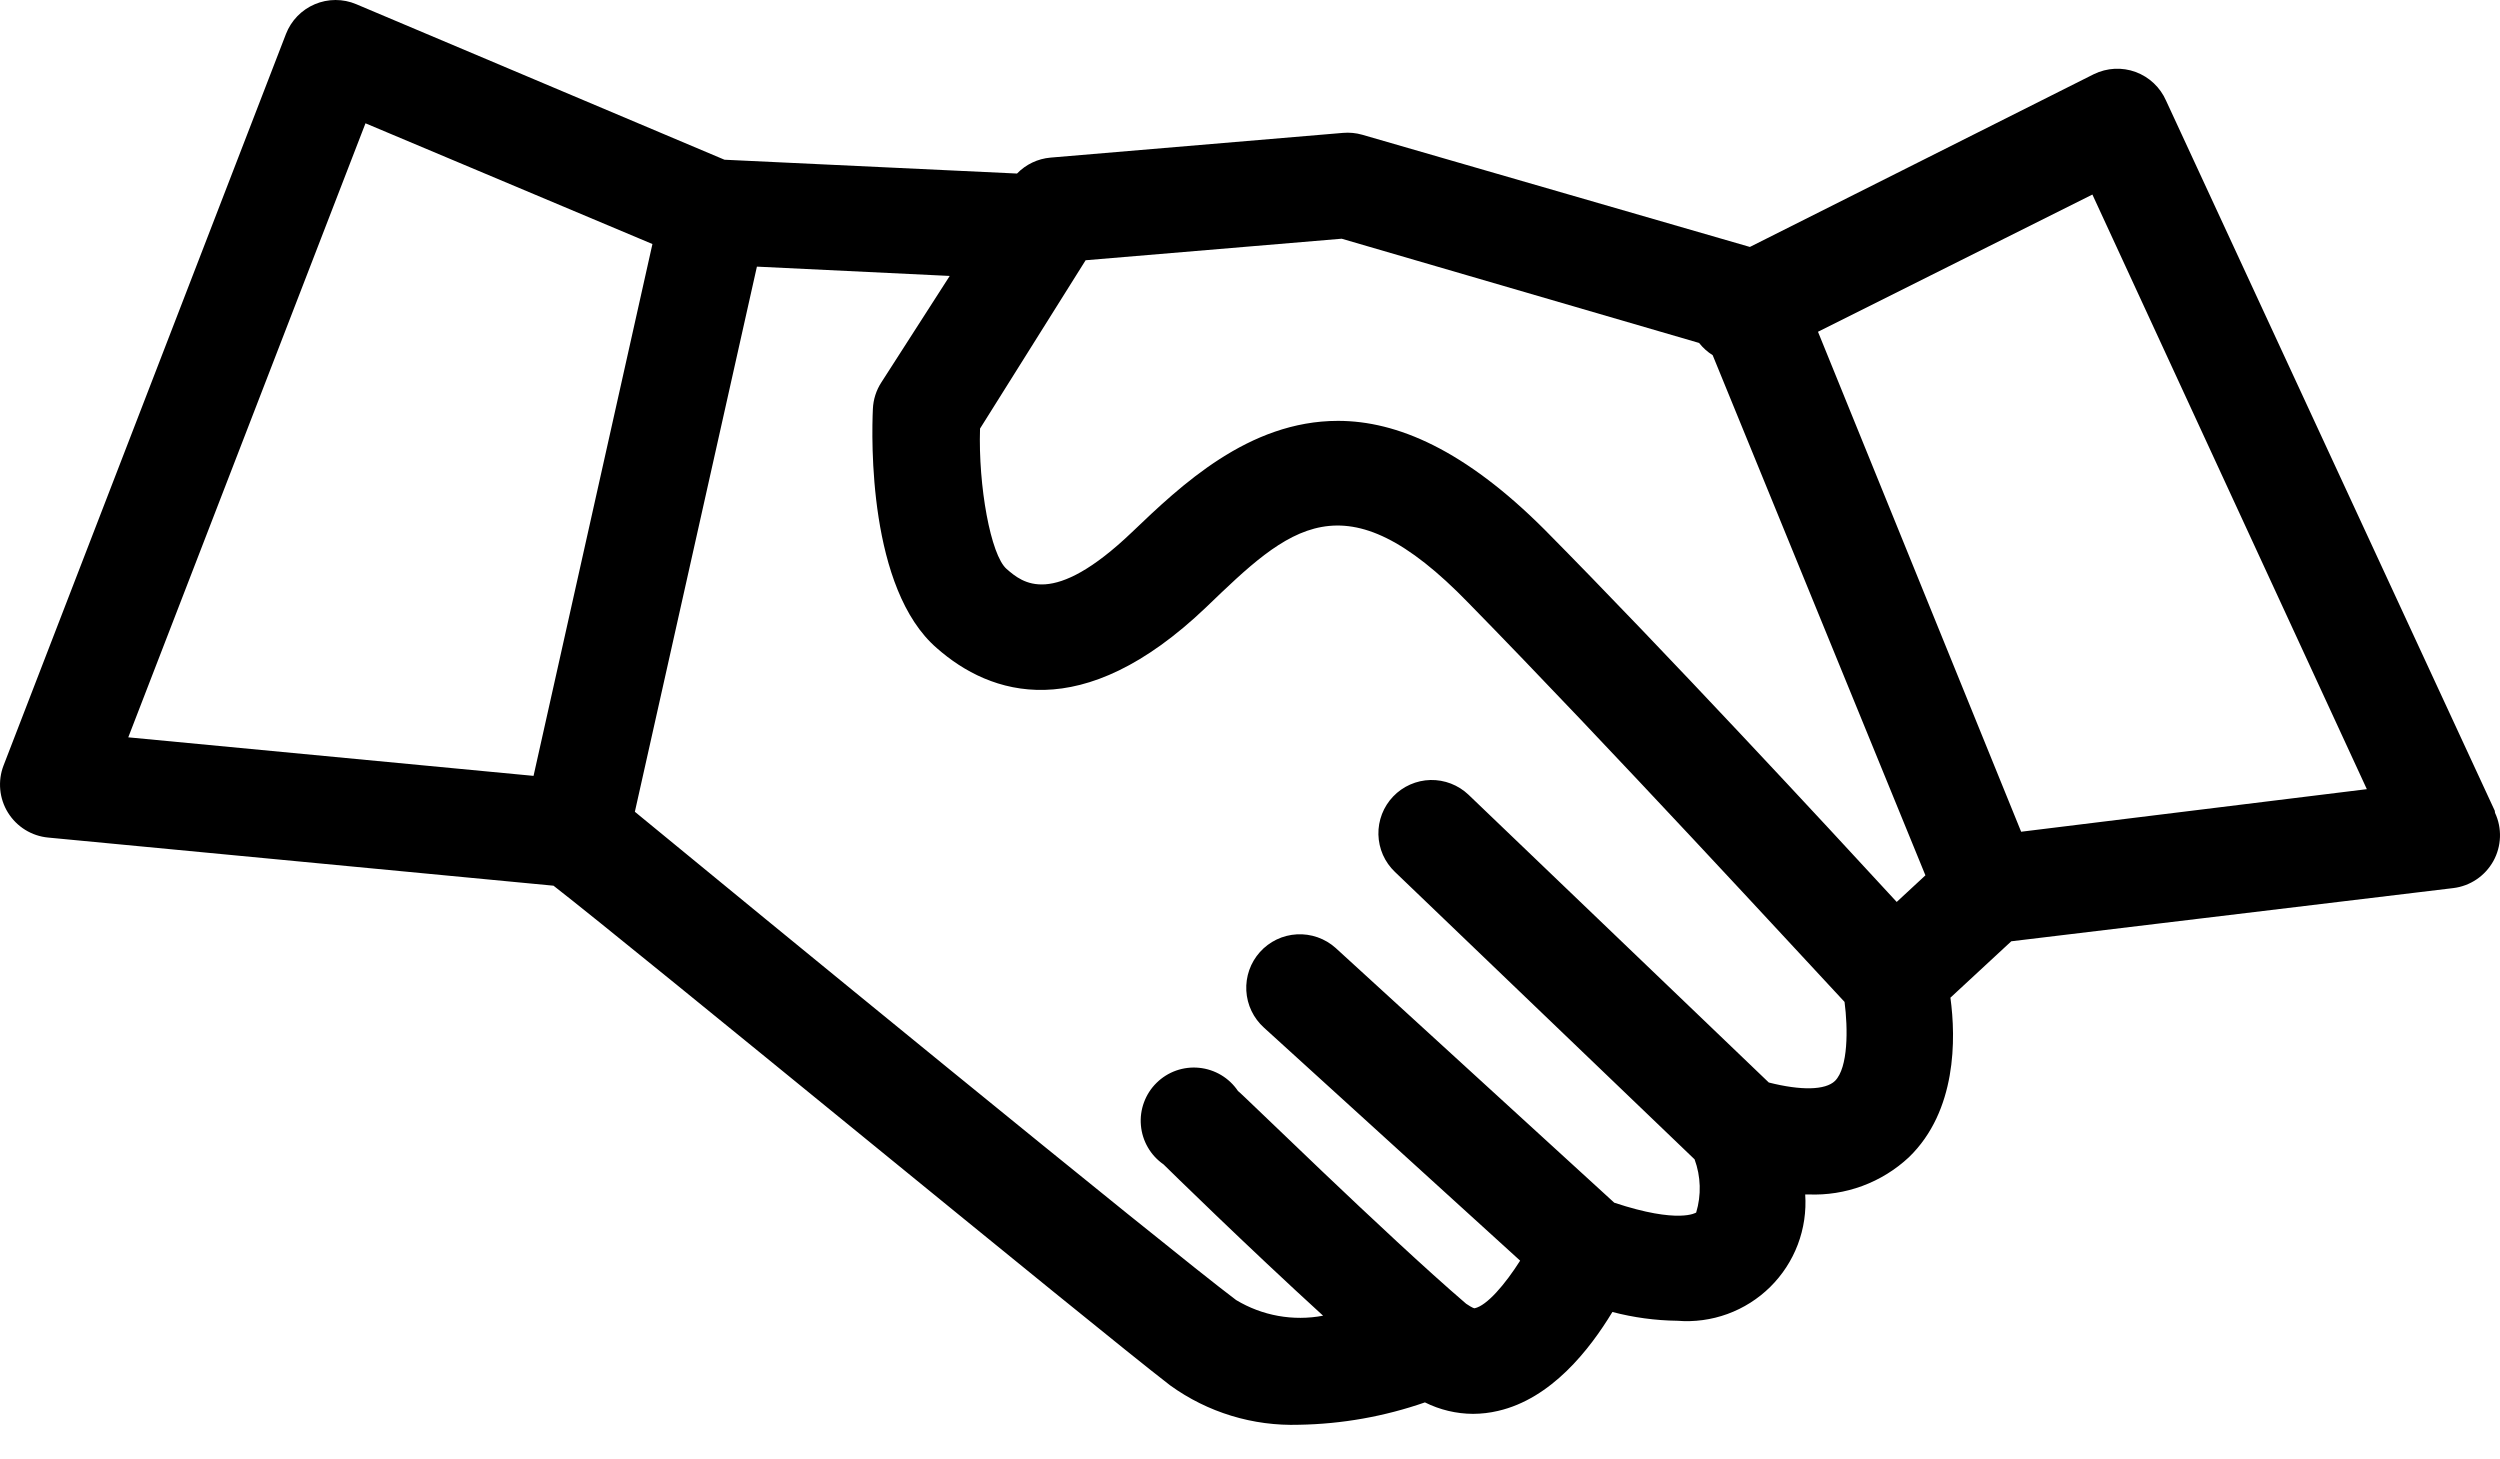
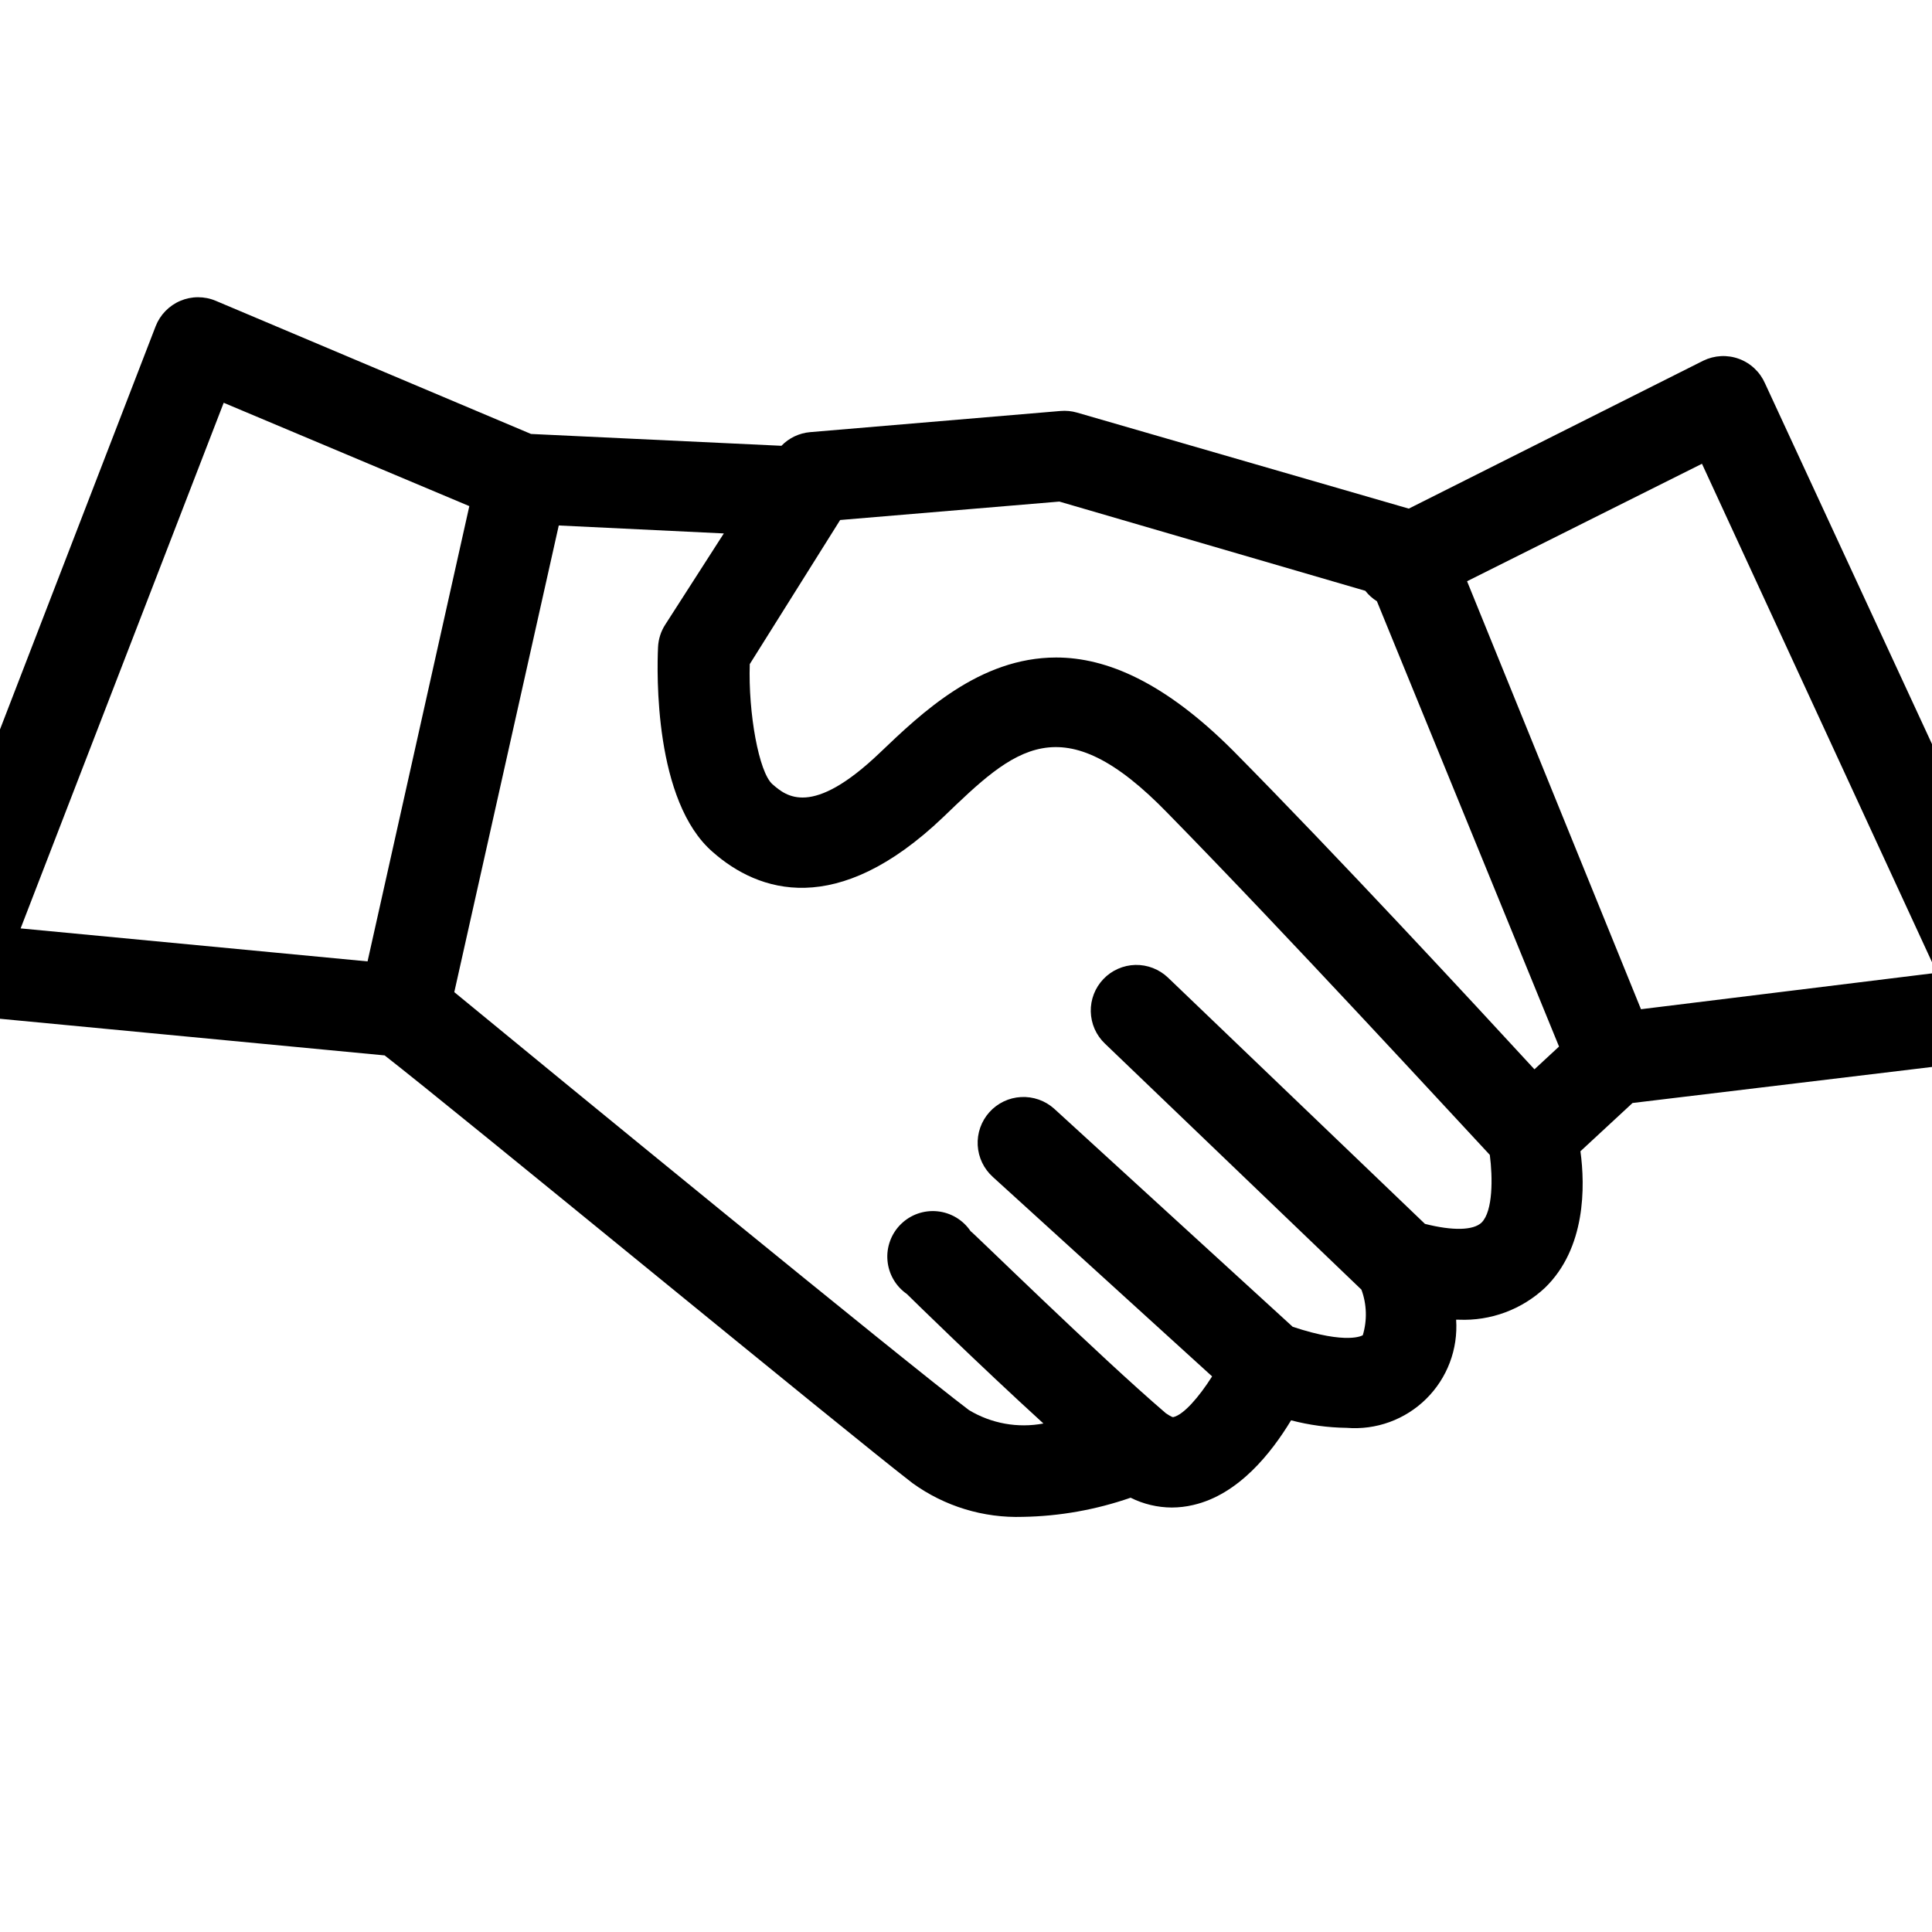
- <svg xmlns="http://www.w3.org/2000/svg" width="72" height="42" viewBox="0 0 72 42" fill="none">
+ <svg xmlns="http://www.w3.org/2000/svg" width="65" height="65" viewBox="3 -10 65 65" fill="none">
  <path d="M71.849 23.349L62.383 2.9C62.3 2.71 62.18 2.54 62.03 2.398C61.88 2.256 61.703 2.146 61.508 2.074C61.315 2.002 61.108 1.971 60.902 1.981C60.695 1.992 60.493 2.044 60.307 2.134L50.397 7.112L39.231 3.88C39.052 3.829 38.865 3.811 38.679 3.827L30.255 4.539C29.888 4.571 29.546 4.734 29.29 4.998L20.865 4.6L10.258 0.12C10.069 0.04 9.866 -0 9.662 1.79014e-06C9.457 0 9.254 0.042 9.066 0.122C8.877 0.202 8.707 0.319 8.564 0.466C8.422 0.613 8.31 0.787 8.236 0.978L0.102 22.047C0.017 22.267 -0.015 22.505 0.007 22.74C0.029 22.976 0.105 23.203 0.23 23.404C0.355 23.605 0.524 23.775 0.725 23.899C0.926 24.024 1.153 24.1 1.389 24.122L15.941 25.508C18.384 27.408 31.511 38.214 33.701 39.899C34.779 40.678 36.086 41.077 37.416 41.033C38.65 41.012 39.872 40.794 41.038 40.389C41.469 40.604 41.943 40.717 42.424 40.719C42.667 40.718 42.908 40.69 43.144 40.634C44.676 40.282 45.779 38.873 46.437 37.785C47.048 37.945 47.675 38.03 48.306 38.038C48.796 38.078 49.289 38.011 49.751 37.843C50.212 37.675 50.633 37.409 50.982 37.064C51.332 36.718 51.603 36.302 51.777 35.842C51.951 35.382 52.023 34.891 51.99 34.4H52.082C52.611 34.422 53.14 34.339 53.637 34.155C54.134 33.971 54.59 33.69 54.977 33.328C56.355 31.995 56.333 29.912 56.172 28.733L57.925 27.109L70.654 25.577C70.894 25.548 71.124 25.462 71.324 25.327C71.525 25.192 71.69 25.011 71.808 24.8C71.925 24.589 71.99 24.352 71.999 24.111C72.008 23.869 71.959 23.629 71.857 23.41L71.849 23.349ZM48.934 9.877C49.043 10.016 49.175 10.135 49.325 10.229L55.452 25.21L54.625 25.976C52.595 23.77 48 18.807 44.484 15.253C42.187 12.956 40.234 12.121 38.534 12.121C35.953 12.121 34 13.99 32.606 15.322C30.308 17.52 29.45 16.785 28.991 16.387C28.531 15.989 28.171 13.99 28.225 12.343L31.266 7.495L38.641 6.875L48.934 9.877ZM10.526 3.551L18.79 7.028L15.366 22.345L3.694 21.235L10.526 3.551ZM52.848 31.13C52.572 31.398 51.875 31.413 50.941 31.176L42.294 22.889C42.148 22.75 41.976 22.641 41.788 22.568C41.6 22.495 41.4 22.46 41.198 22.464C40.996 22.469 40.798 22.513 40.613 22.595C40.429 22.676 40.262 22.793 40.123 22.939C39.983 23.085 39.874 23.257 39.801 23.445C39.729 23.633 39.693 23.833 39.698 24.035C39.703 24.236 39.747 24.435 39.828 24.62C39.91 24.804 40.027 24.971 40.173 25.11L48.804 33.389C48.985 33.881 49.001 34.419 48.85 34.921C48.85 34.921 48.36 35.258 46.491 34.638L38.465 27.3C38.314 27.165 38.138 27.061 37.947 26.994C37.755 26.927 37.553 26.898 37.351 26.909C37.148 26.92 36.95 26.97 36.767 27.058C36.585 27.146 36.421 27.268 36.286 27.419C36.151 27.57 36.046 27.746 35.979 27.937C35.912 28.128 35.883 28.331 35.894 28.533C35.905 28.736 35.956 28.934 36.043 29.116C36.131 29.299 36.254 29.463 36.404 29.598L43.78 36.307C43.343 36.996 42.822 37.602 42.47 37.678C42.417 37.678 42.271 37.578 42.225 37.548C39.928 35.58 35.692 31.421 35.654 31.421C35.528 31.234 35.363 31.078 35.17 30.962C34.977 30.847 34.76 30.775 34.536 30.753C34.312 30.73 34.086 30.758 33.874 30.832C33.662 30.907 33.469 31.028 33.309 31.186C33.148 31.344 33.025 31.535 32.947 31.747C32.869 31.958 32.838 32.183 32.858 32.408C32.877 32.632 32.945 32.849 33.058 33.044C33.17 33.239 33.325 33.406 33.51 33.535C33.64 33.665 35.93 35.909 38.105 37.892C37.243 38.055 36.351 37.894 35.6 37.441C33.563 35.909 21.409 25.953 18.284 23.379L21.799 7.679L27.352 7.947L25.384 11.011C25.235 11.239 25.151 11.504 25.139 11.776C25.1 12.627 25.001 16.961 26.984 18.669C28.516 20.017 31.151 20.913 34.735 17.49C37.124 15.192 38.702 13.66 42.294 17.367C46.346 21.503 51.837 27.477 53.123 28.855C53.223 29.621 53.231 30.747 52.848 31.13ZM58.209 23.954L52.358 9.555L60.261 5.603L68.165 22.728L58.209 23.954Z" fill="black" />
</svg>
